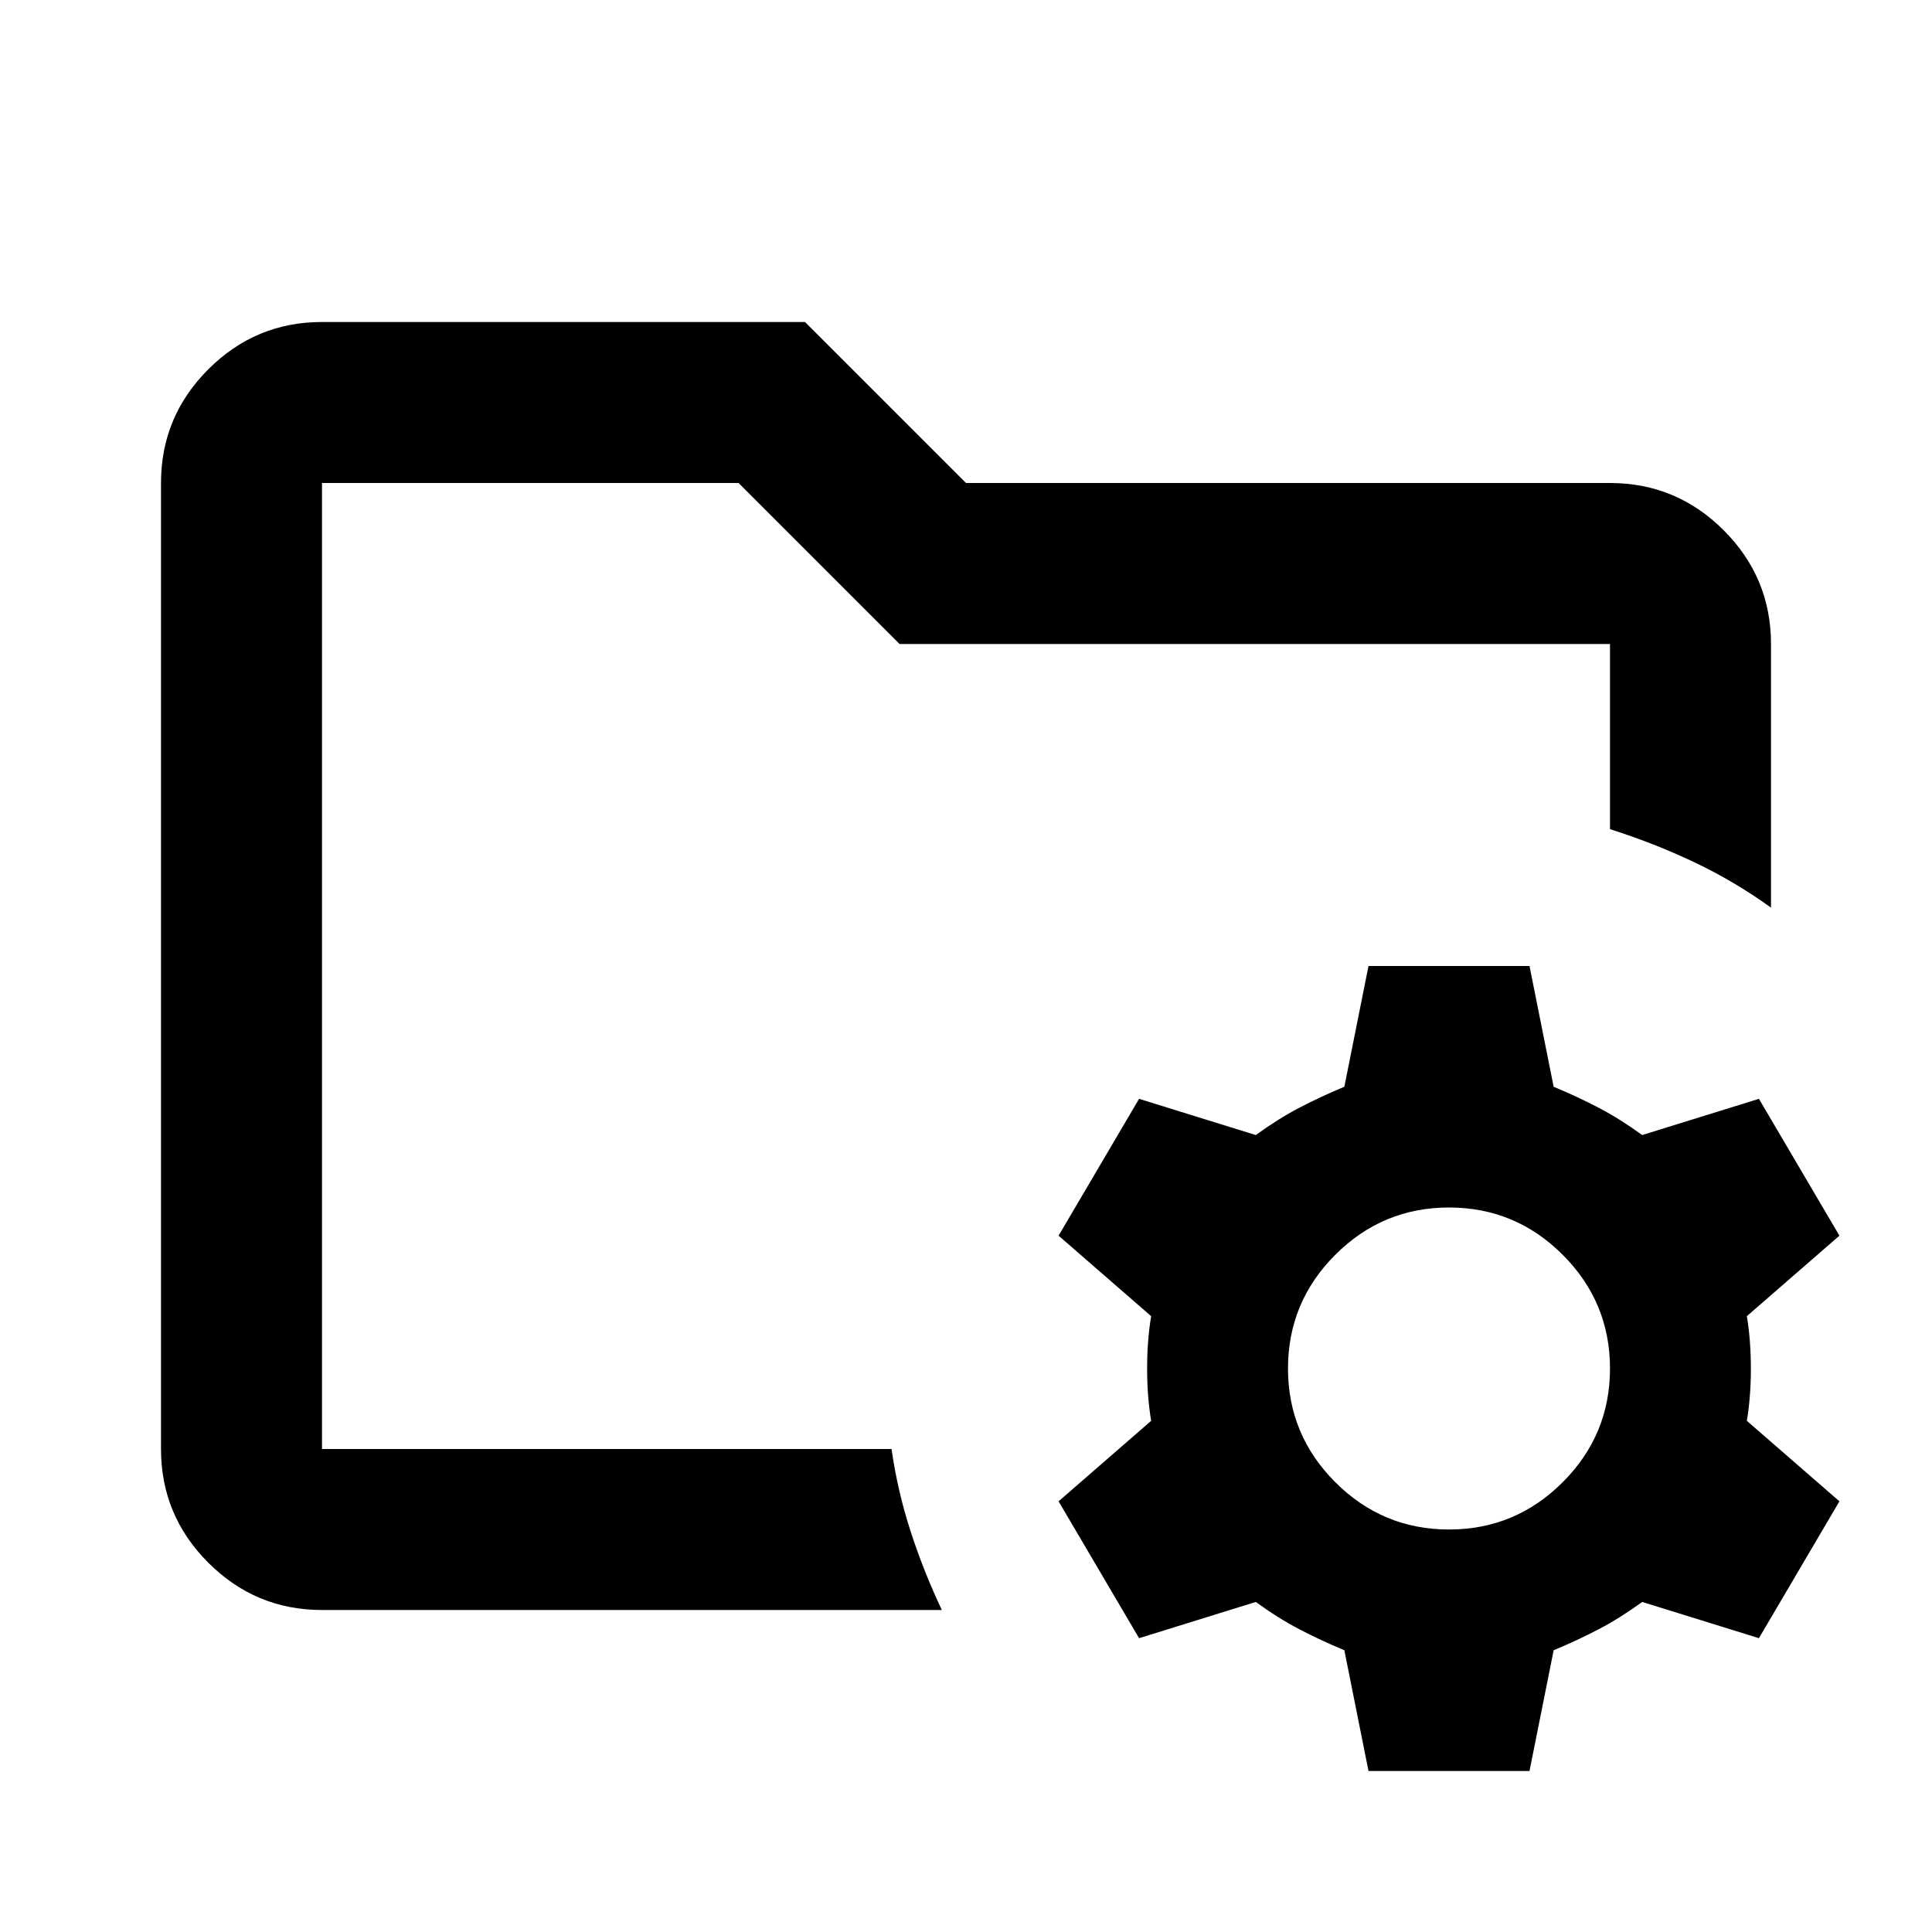
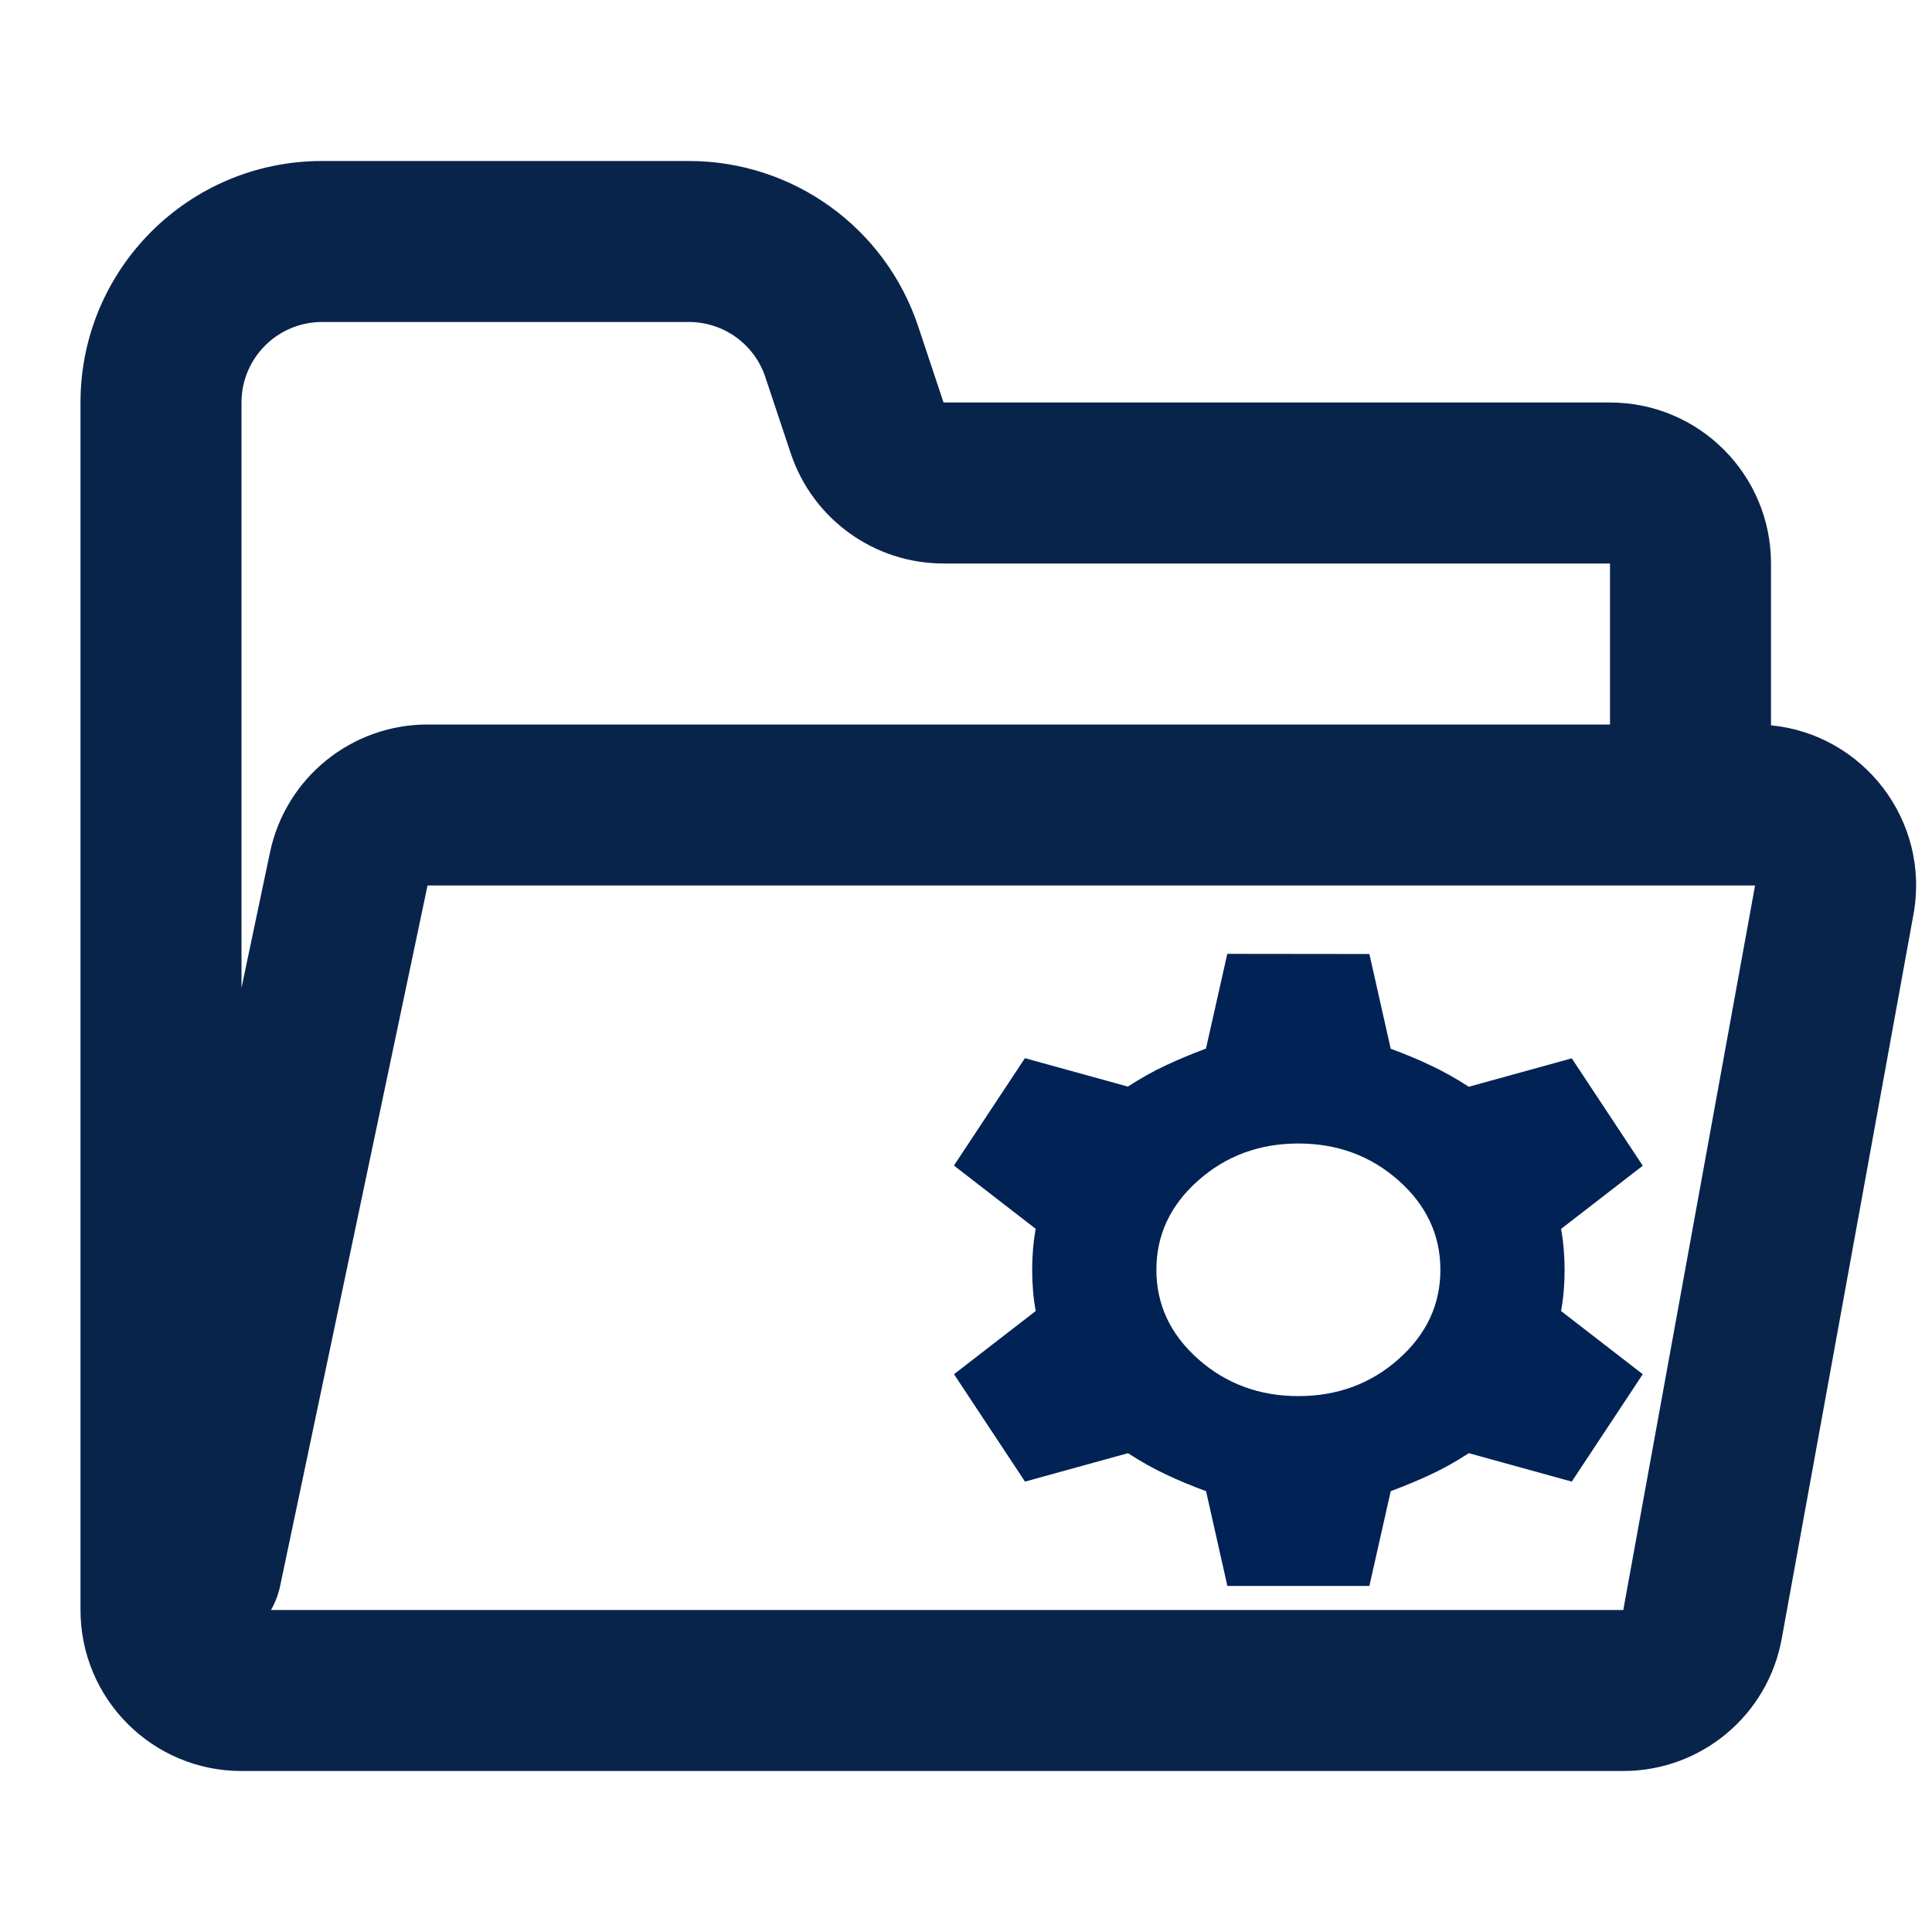
- <svg xmlns="http://www.w3.org/2000/svg" width="24" height="24" version="1.1" viewBox="0 -960 960 960">
-   <path d="m680-80-12-60q-12-5-22.5-10.5T624-164l-58 18-40-68 46-40q-2-12-2-26t2-26l-46-40 40-68 58 18q11-8 21.5-13.5T668-420l12-60h80l12 60q12 5 22.5 10.5T816-396l58-18 40 68-46 40q2 12 2 26t-2 26l46 40-40 68-58-18q-11 8-21.5 13.5T772-140l-12 60h-80Zm40-120q33 0 56.5-23.5T800-280q0-33-23.5-56.5T720-360q-33 0-56.5 23.5T640-280q0 33 23.5 56.5T720-200Zm-560-40v-480 172-12 320Zm0 80q-33 0-56.5-23.5T80-240v-480q0-33 23.5-56.5T160-800h240l80 80h320q33 0 56.5 23.5T880-640v131q-18-13-38-22.5T800-548v-92H447l-80-80H160v480h283q3 21 9.5 41t15.5 39H160Z" />
+ <svg xmlns="http://www.w3.org/2000/svg" width="800px" height="800px" viewBox="0 0 24 24" fill="none" version="1.1" id="svg1">
+   <defs id="defs1" />
+   <g id="SVGRepo_bgCarrier" stroke-width="0" />
+   <g id="SVGRepo_tracerCarrier" stroke-linecap="round" stroke-linejoin="round" />
+   <g id="SVGRepo_iconCarrier">
+     <path fill-rule="evenodd" clip-rule="evenodd" d="M1 5C1 3.343 2.343 2 4 2H8.558C9.85 2 10.996 2.826 11.405 4.051L11.721 5H20C21.105 5 22 5.895 22 7V9.01C23.148 9.122 23.981 10.196 23.77 11.358L22.133 20.358C21.96 21.309 21.132 22 20.165 22H3C1.895 22 1 21.105 1 20V5ZM20 9V7H11.721C10.86 7 10.096 6.449 9.823 5.632L9.507 4.684C9.371 4.275 8.989 4 8.558 4H4C3.448 4 3 4.448 3 5V12.271L3.354 10.588C3.549 9.662 4.366 9 5.311 9H20ZM3.366 20C3.418 19.911 3.456 19.812 3.479 19.706L5.311 11L21 11H21.802L20.165 20L3.366 20Z" fill="#09244b" id="path1" />
+   </g>
+   <path d="m 17.011,11.851 0.265,1.177 c 0.176,0.065 0.342,0.133 0.496,0.207 0.156,0.073 0.312,0.16 0.474,0.265 l 1.279,-0.353 0.882,1.334 -1.015,0.785 c 0.029,0.157 0.044,0.327 0.044,0.51 0,0.183 -0.015,0.353 -0.044,0.51 l 1.015,0.785 -0.882,1.334 -1.279,-0.353 c -0.162,0.105 -0.32,0.194 -0.474,0.265 -0.156,0.073 -0.32,0.141 -0.496,0.207 l -0.265,1.177 h -1.764 l -0.265,-1.177 c -0.176,-0.065 -0.342,-0.133 -0.496,-0.207 -0.156,-0.073 -0.312,-0.16 -0.474,-0.265 l -1.279,0.353 -0.882,-1.334 1.015,-0.785 c -0.029,-0.158 -0.044,-0.328 -0.044,-0.511 0,-0.183 0.015,-0.353 0.044,-0.51 L 11.85,14.479 l 0.882,-1.334 1.279,0.353 c 0.162,-0.105 0.32,-0.194 0.474,-0.265 0.156,-0.073 0.32,-0.141 0.496,-0.207 l 0.265,-1.177 z m -0.882,2.354 c -0.485,0 -0.901,0.154 -1.246,0.461 -0.346,0.307 -0.518,0.677 -0.518,1.108 0,0.432 0.173,0.801 0.518,1.108 0.346,0.307 0.761,0.461 1.246,0.461 0.485,0 0.901,-0.154 1.246,-0.461 0.346,-0.307 0.518,-0.677 0.518,-1.108 0,-0.432 -0.173,-0.801 -0.518,-1.108 -0.345,-0.307 -0.761,-0.461 -1.246,-0.461 z" id="path2" style="fill:#002255;stroke-width:0.021" />
</svg>
